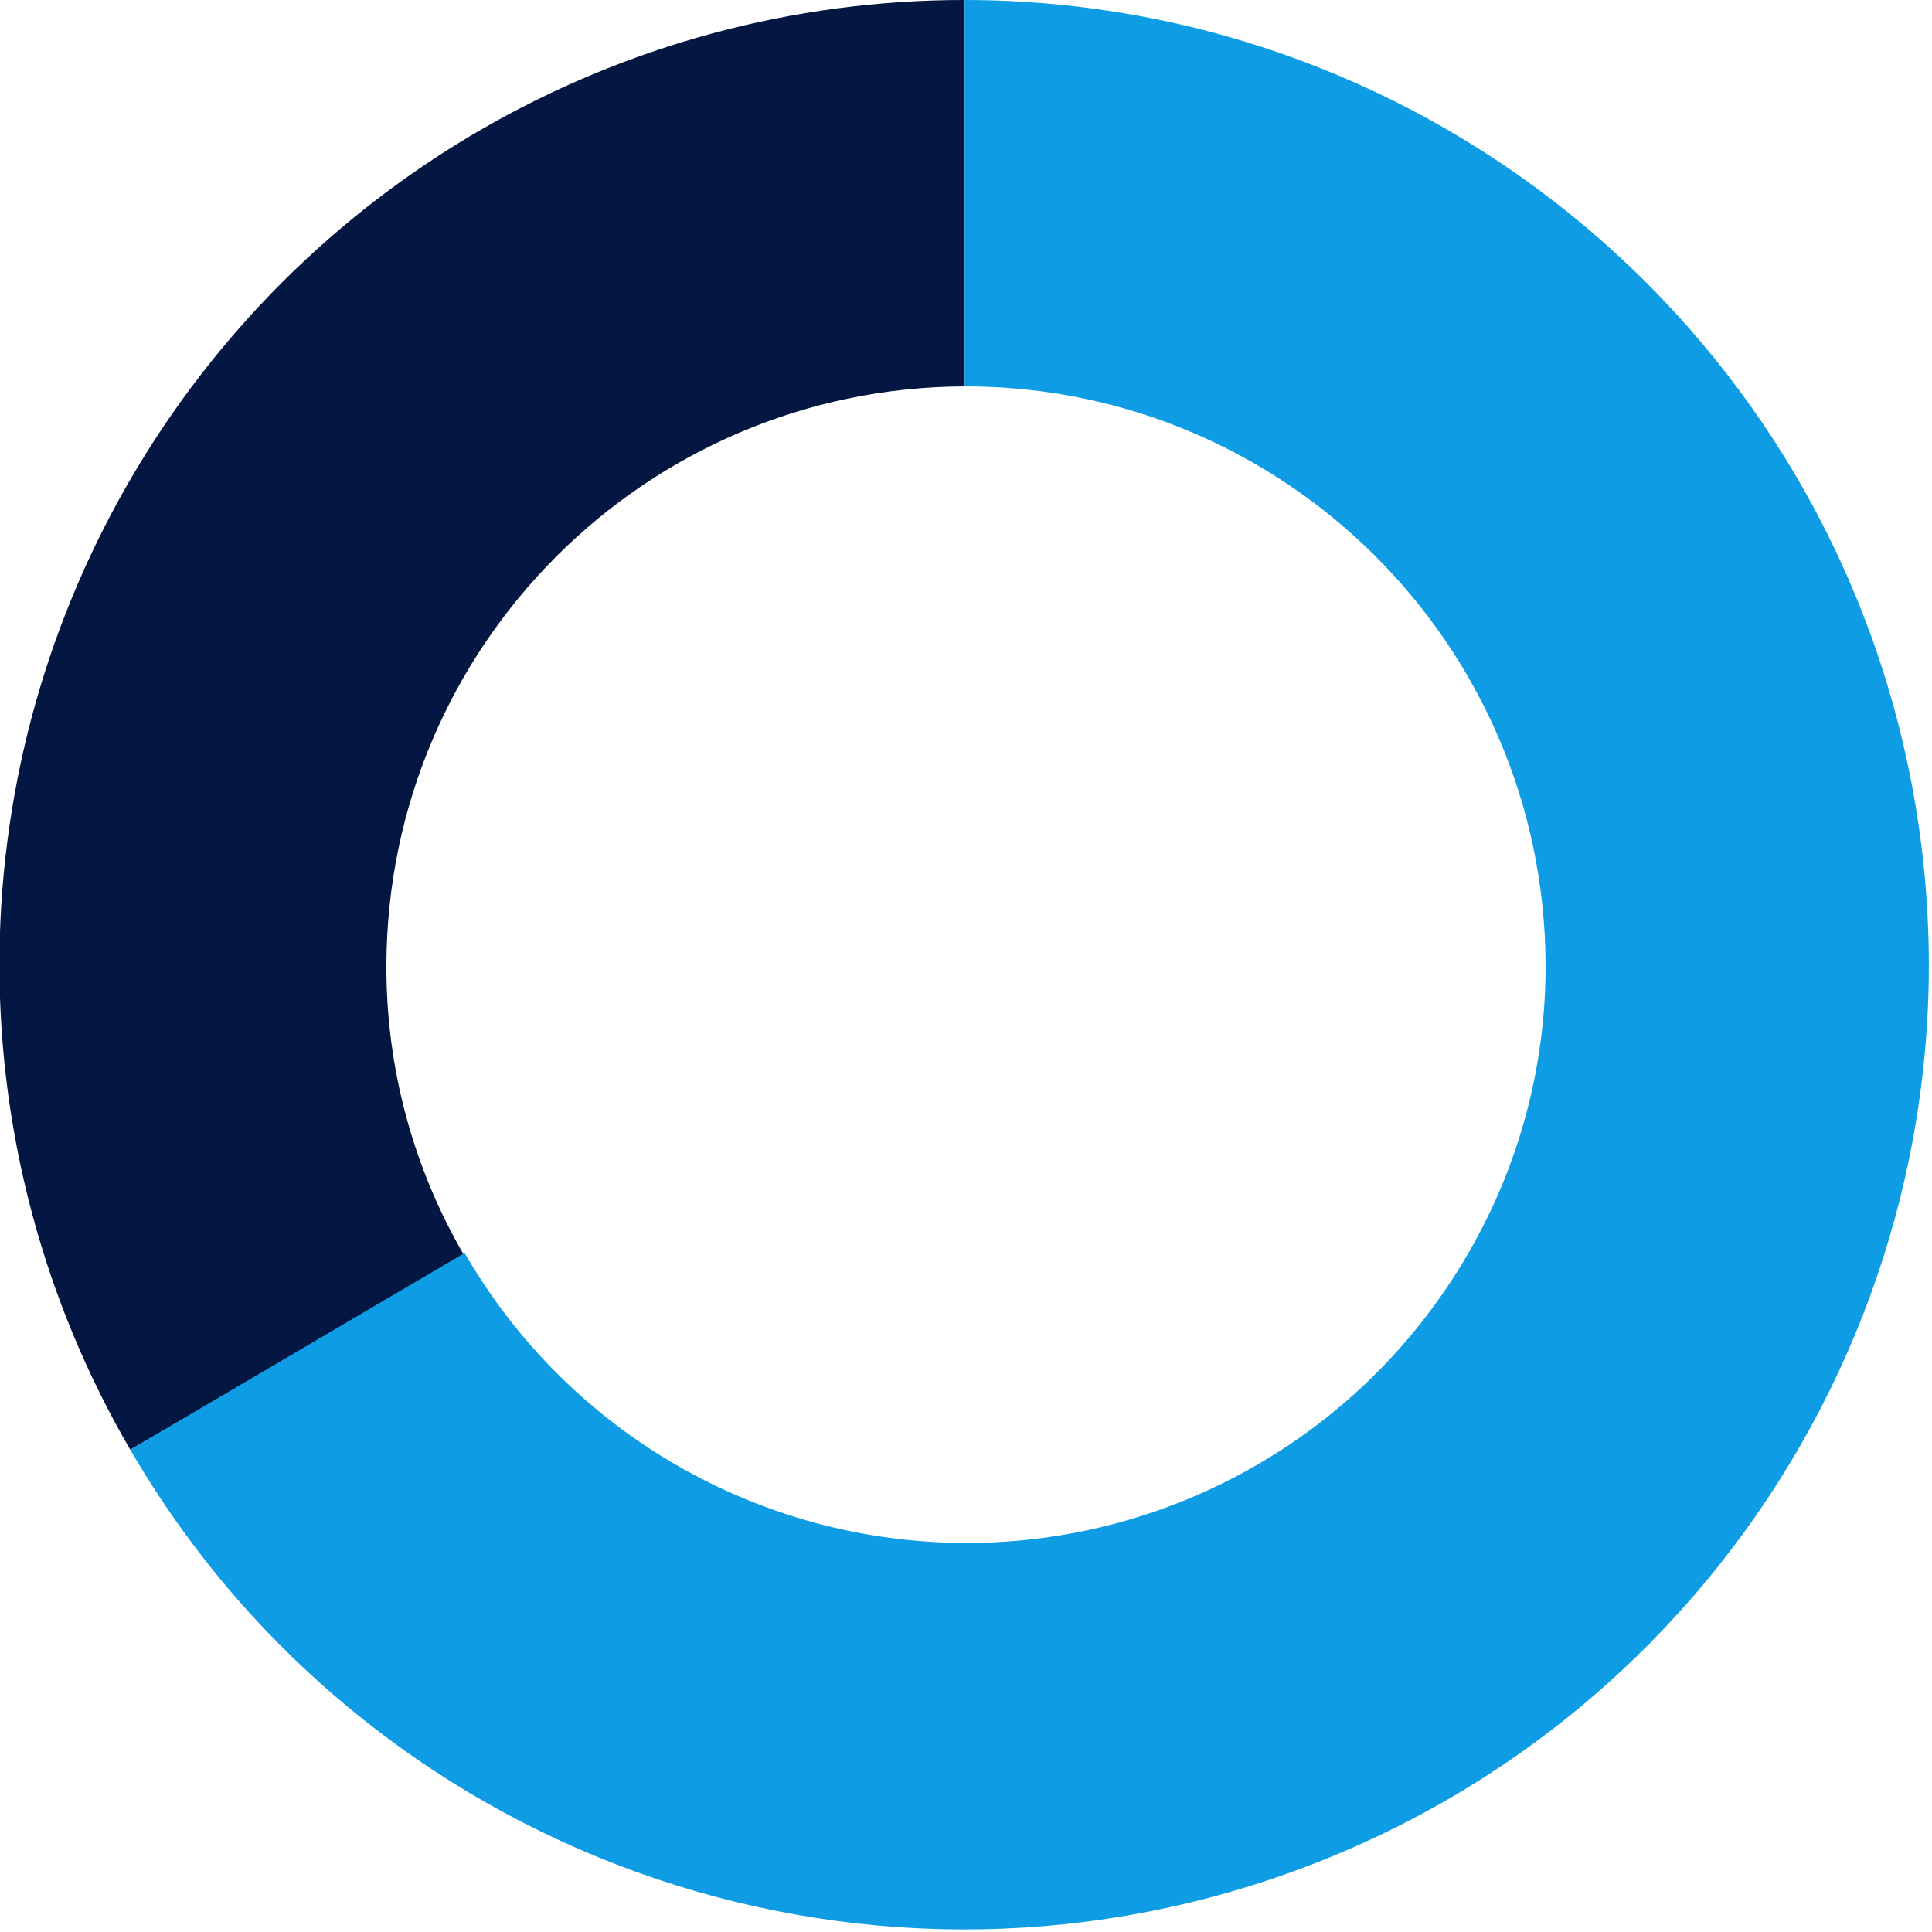
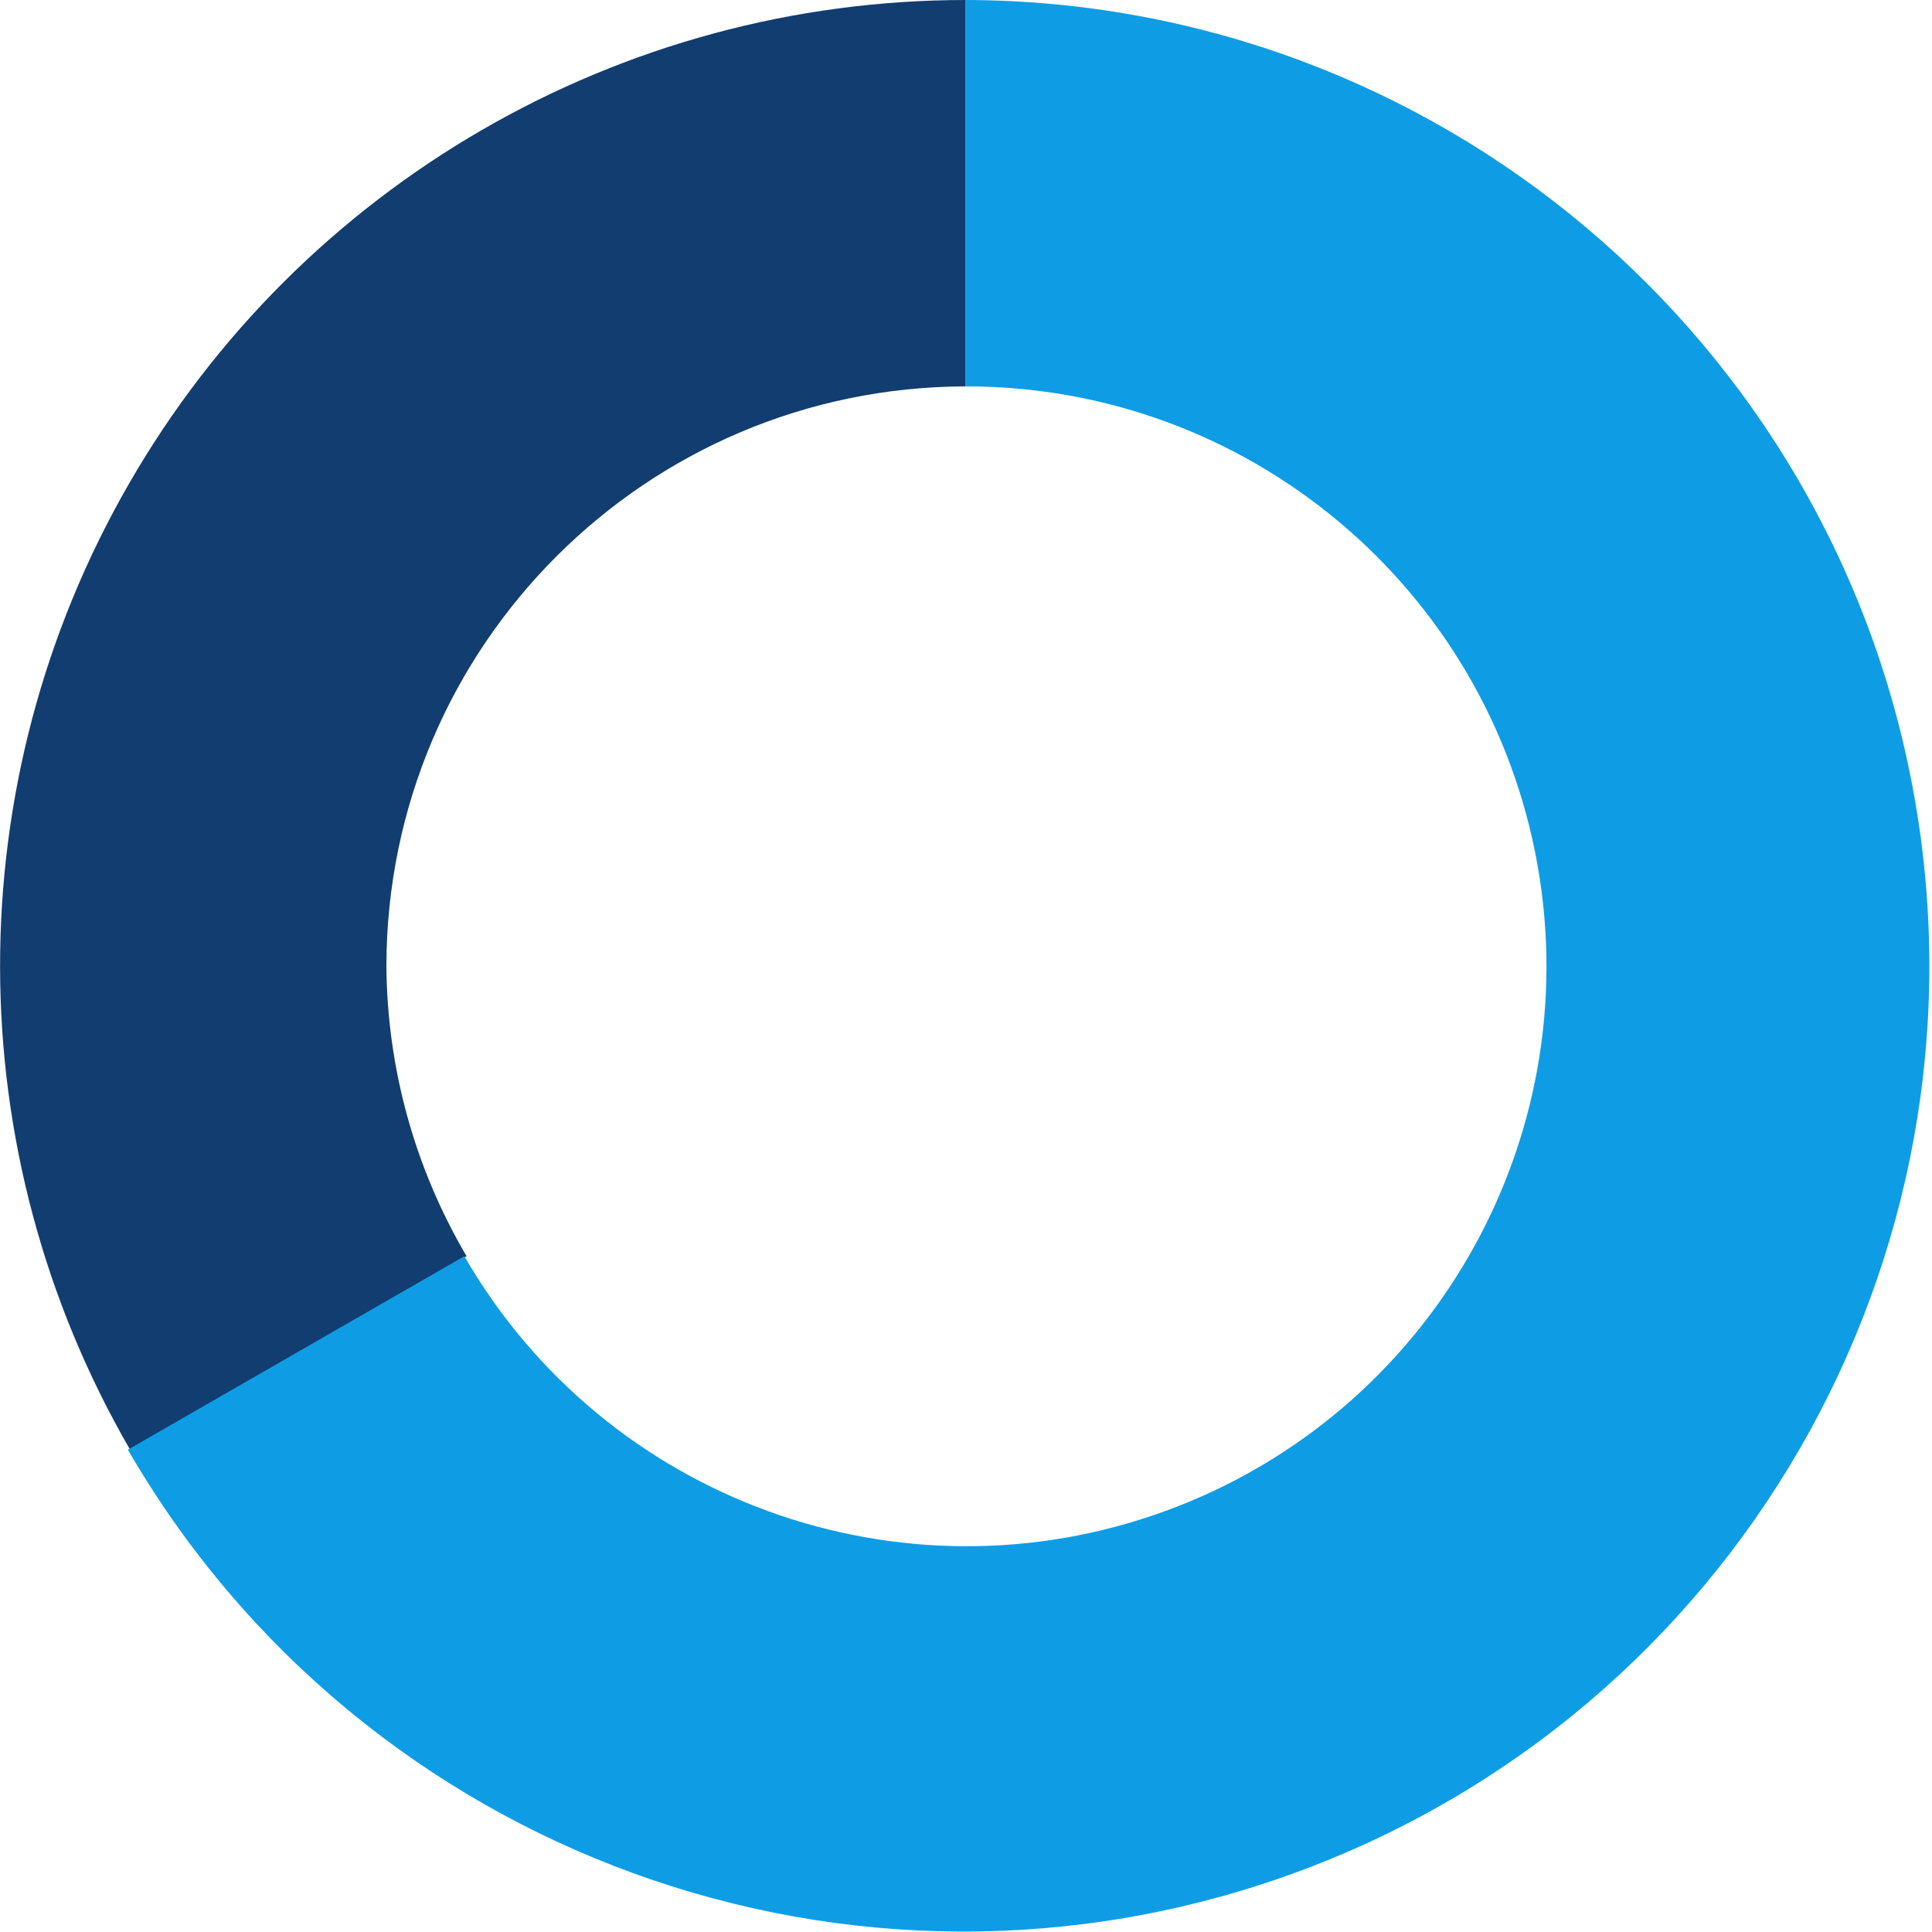
- <svg xmlns="http://www.w3.org/2000/svg" viewBox="0 0 36.05 36.05">
+ <svg xmlns="http://www.w3.org/2000/svg" viewBox="0 0 34.45 34.45">
  <defs>
-     <style>.cls-1{fill:#041742;}.cls-2{fill:#0e9de5;}</style>
+     <style>.cls-1{fill:#123d70;}.cls-2{fill:#0e9de5;}</style>
  </defs>
  <g id="Layer_2" data-name="Layer 2">
    <g id="Layer_1-2" data-name="Layer 1">
-       <path class="cls-1" d="M7.21,18A10.83,10.83,0,0,1,18,7.21V0A18,18,0,0,0,2.43,27.05l6.24-3.61A10.68,10.68,0,0,1,7.21,18Z" />
-       <path class="cls-2" d="M18,0V7.21A10.83,10.83,0,0,1,28.84,18a10.66,10.66,0,0,1-1.44,5.38,10.81,10.81,0,0,1-18.73,0L2.43,27.05A18,18,0,1,0,18,0Z" />
+       <path class="cls-1" d="M6.89,17.22A10.35,10.35,0,0,1,17.22,6.89V0A17.22,17.22,0,0,0,2.32,25.85l6-3.45A10.34,10.34,0,0,1,6.89,17.22Z" />
+       <path class="cls-2" d="M17.22,0V6.89A10.34,10.34,0,1,1,8.28,22.4l-6,3.45A17.22,17.22,0,1,0,17.22,0Z" />
    </g>
  </g>
</svg>
